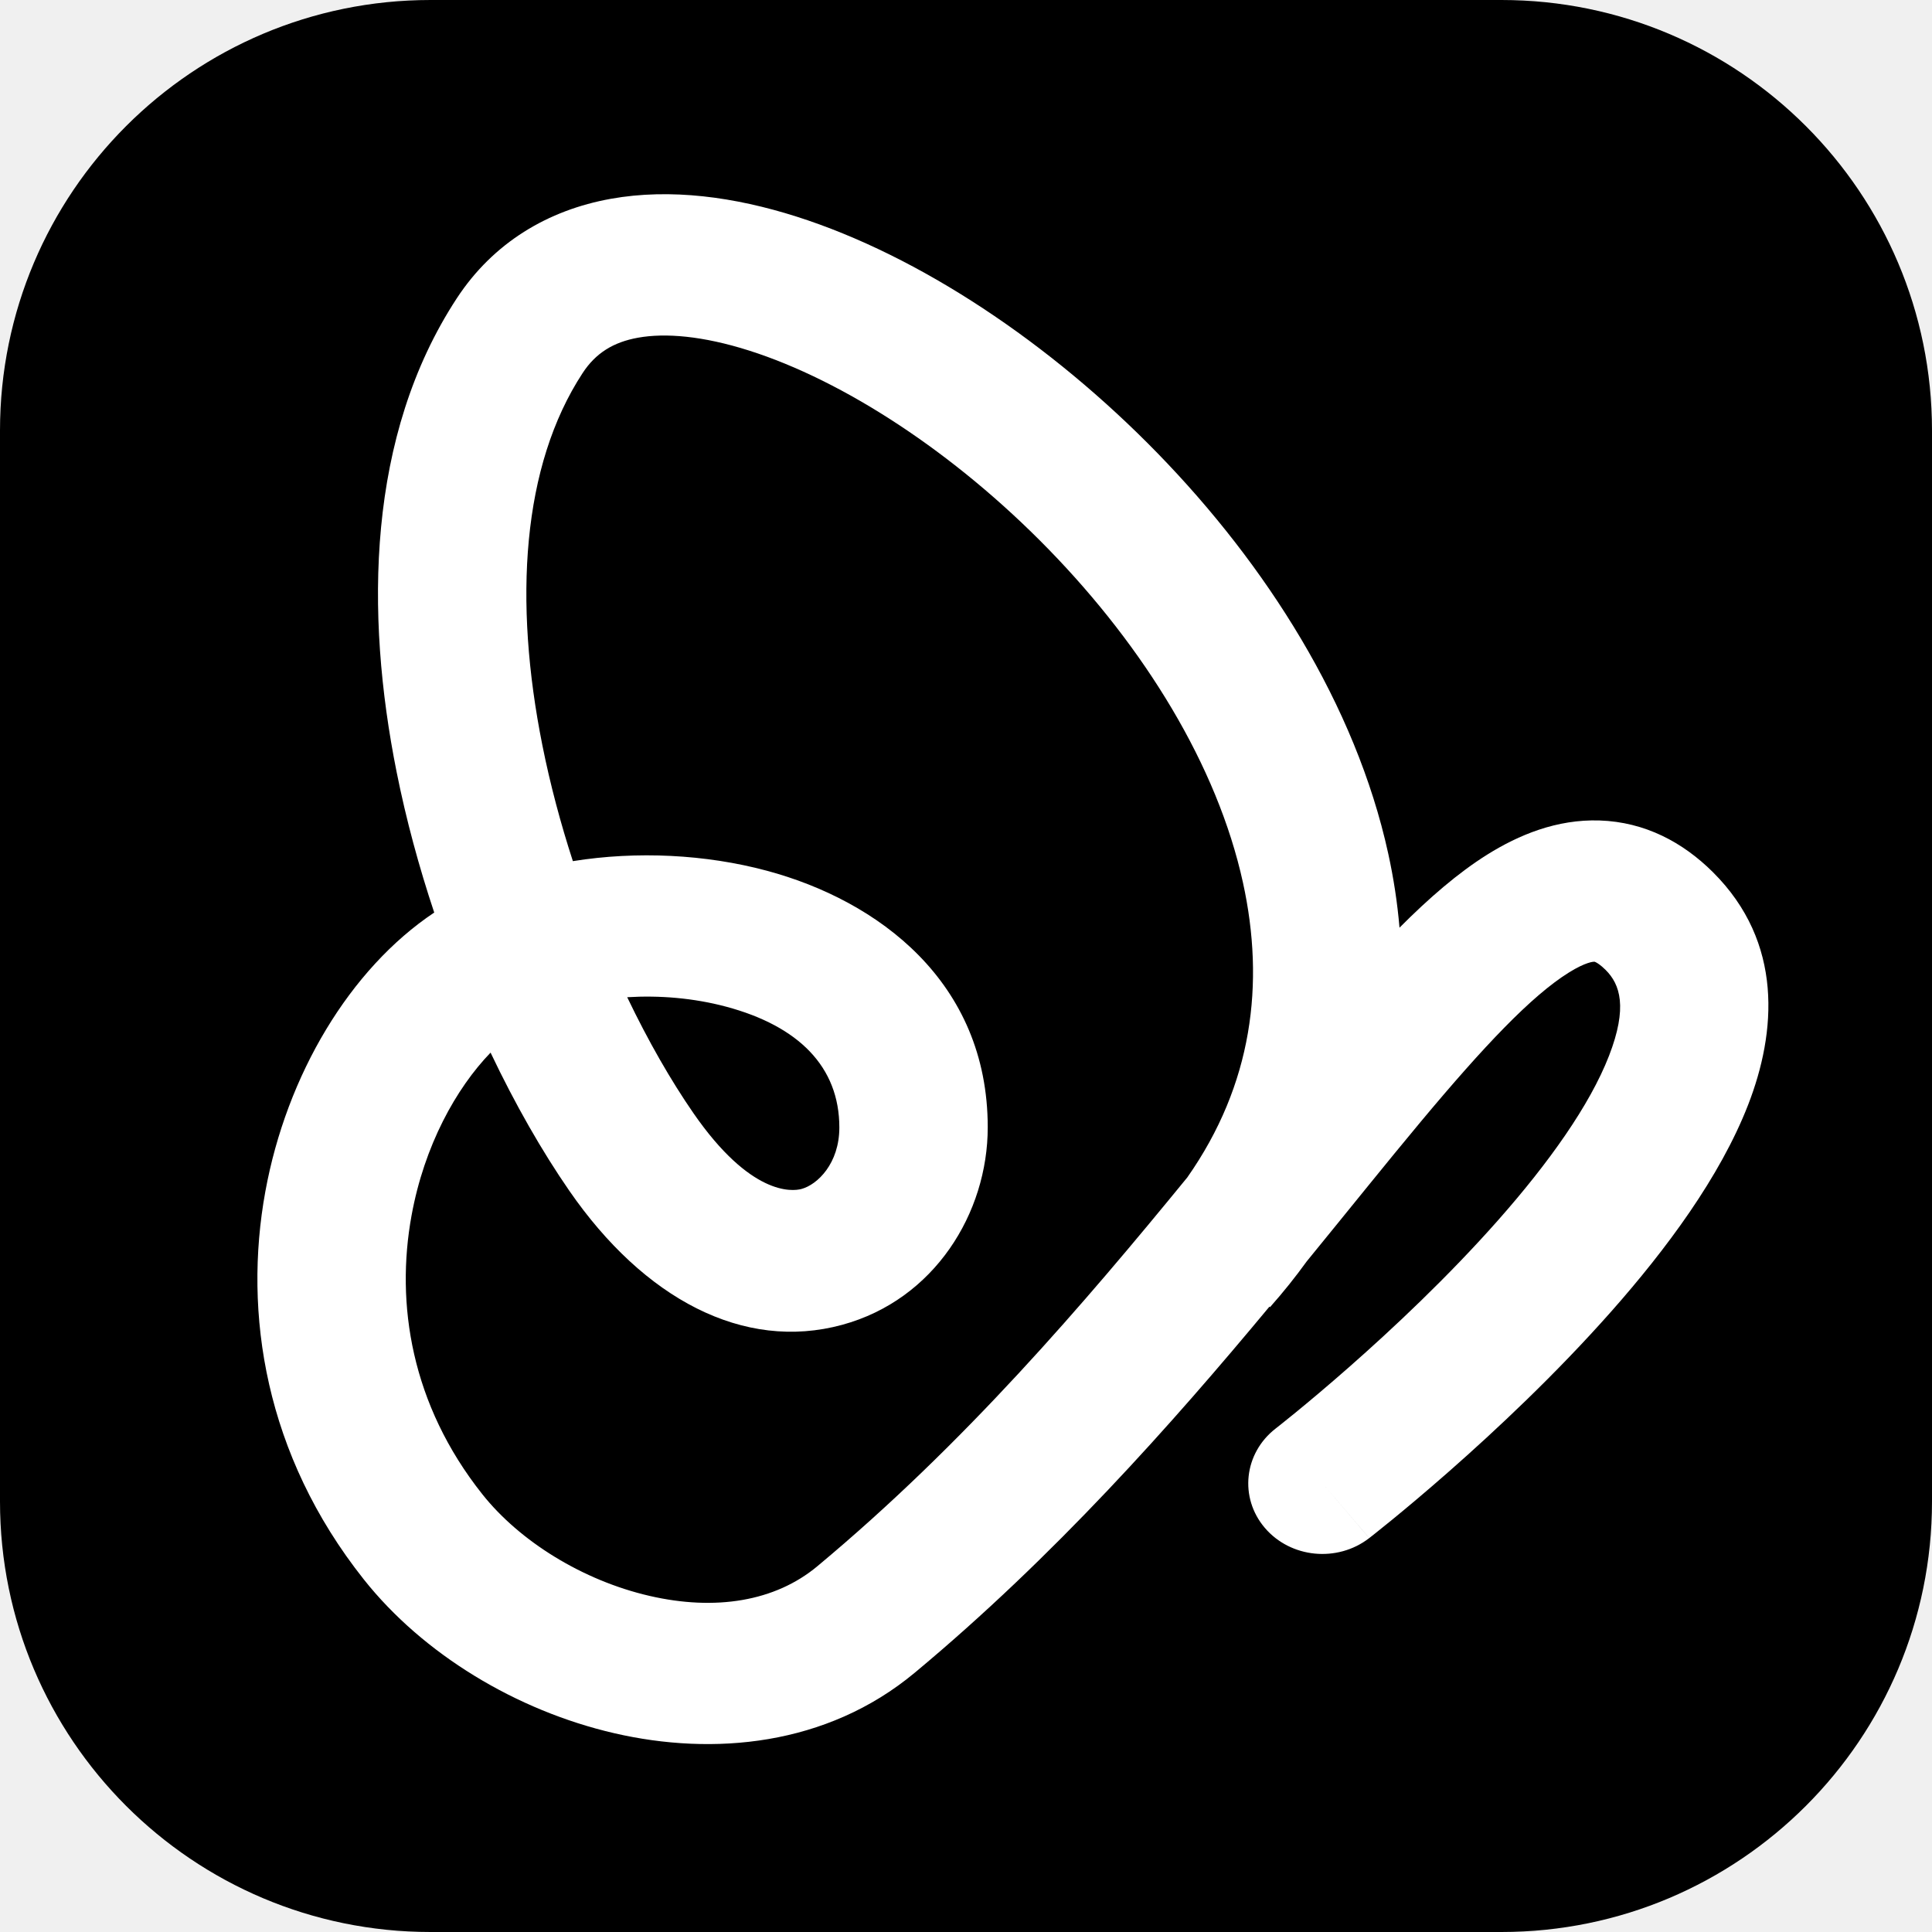
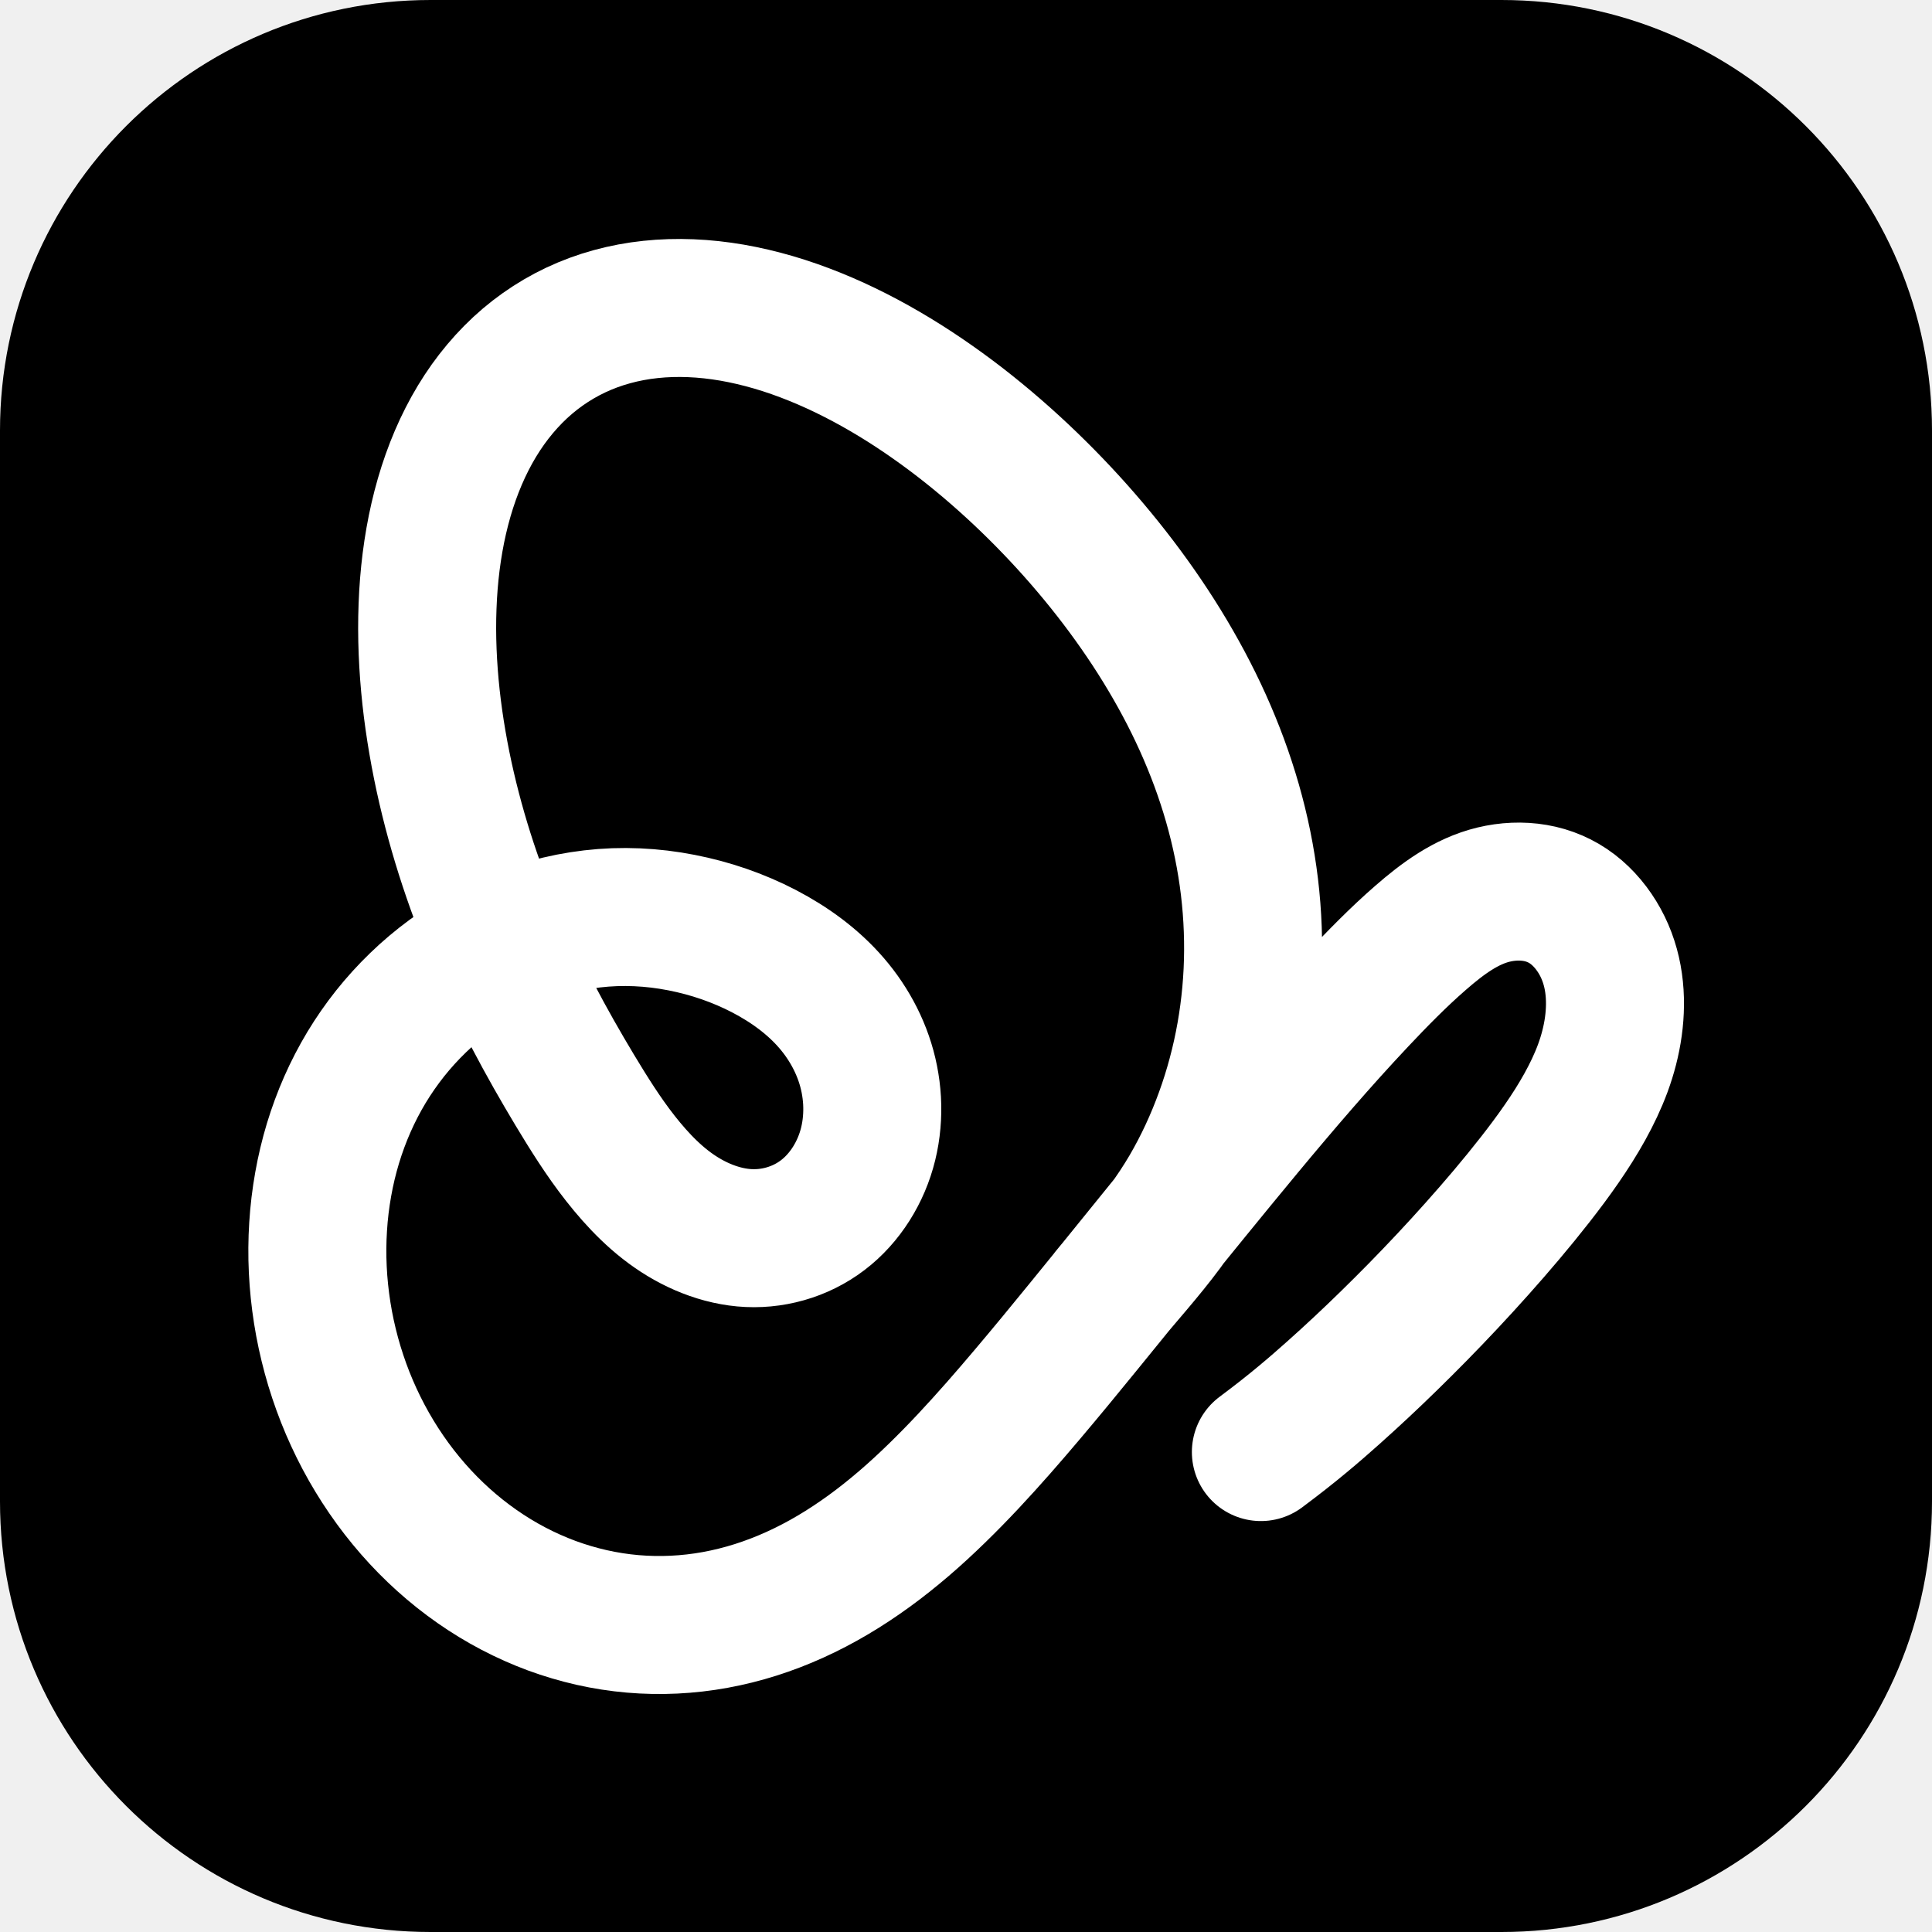
<svg xmlns="http://www.w3.org/2000/svg" width="48" height="48" viewBox="0 0 700 700" fill="none">
-   <rect width="700" height="700" rx="156" fill="black" />
-   <path transform="translate(350,350) scale(1.05) translate(-350,-350)" d="M291.495 91.399C333.897 104.892 379.155 135.075 416.229 173.191C453.389 211.394 484.429 259.725 495.708 311.251C497.555 319.693 498.865 328.216 499.586 336.776C509.755 326.554 519.867 317.815 529.89 311.547C540.647 304.821 553.808 299.297 568.641 299.785C584.29 300.299 597.395 307.326 607.747 317.632C632.173 341.947 629.612 372.898 619.872 397.936C610.185 422.833 591.557 447.826 572.732 469.124C553.591 490.78 532.713 510.308 516.779 524.318C508.775 531.355 501.936 537.073 497.07 541.052C494.635 543.043 492.689 544.603 491.334 545.679C490.657 546.217 490.126 546.635 489.756 546.926C489.571 547.071 489.425 547.184 489.321 547.265C489.269 547.305 489.227 547.338 489.196 547.362C489.181 547.374 489.168 547.385 489.157 547.393C489.153 547.397 489.147 547.401 489.144 547.403C489.134 547.4 488.837 547.06 473.001 528.499L489.135 547.411C478.157 555.911 462.033 554.334 453.122 543.89C444.213 533.448 445.887 518.094 456.861 509.592C456.863 509.591 456.865 509.588 456.869 509.586C456.88 509.577 456.902 509.561 456.933 509.536C456.997 509.487 457.101 509.404 457.245 509.292C457.533 509.066 457.979 508.715 458.569 508.247C459.749 507.31 461.506 505.901 463.742 504.073C468.216 500.414 474.589 495.088 482.073 488.508C497.114 475.284 516.315 457.282 533.578 437.75C551.157 417.862 565.26 398.01 571.859 381.048C578.403 364.227 575.681 356.302 570.724 351.367C568.928 349.579 567.744 348.902 567.267 348.676C566.888 348.496 566.811 348.52 566.804 348.52C566.605 348.513 563.971 348.537 557.953 352.3C545.161 360.299 528.815 377.492 506.807 403.867C494.927 418.106 481.871 434.435 467.547 451.957C463.709 457.28 459.503 462.538 454.91 467.717L454.702 467.549C420.808 508.347 380.37 553.856 332.335 593.848C301.853 619.226 262.656 622.597 228.642 614.743C194.834 606.936 162.658 587.448 142.217 561.686C108.054 518.631 100.57 469.801 108.223 427.836C115.56 387.606 137.391 351.005 166.502 331.557C161.248 315.813 156.813 299.49 153.519 283.013C142.593 228.368 143.239 167.031 174.28 119.619C186.922 100.31 205.846 89.153 227.387 85.277C248.1 81.55 270.278 84.648 291.495 91.399ZM378.642 206.356C345.773 172.563 307.463 147.917 275.208 137.654C259.096 132.527 246.171 131.514 236.828 133.195C228.314 134.727 222.227 138.497 217.721 145.38C196.712 177.468 193.858 224.004 203.82 273.827C206.532 287.394 210.127 300.834 214.345 313.817C236.45 310.276 260.156 311.463 281.22 317.11C319.621 327.403 357.501 355.419 357.501 405.654C357.501 435.255 339.111 465.136 307.278 473.815C273.211 483.103 238.854 464.822 213.105 427.541C203.716 413.947 194.443 397.766 185.947 379.89C174.028 392.223 163.08 411.953 158.673 436.118C153.128 466.518 158.514 501.286 183.085 532.253C195.993 548.522 217.742 562.031 240.771 567.349C263.594 572.619 284.147 569.24 298.664 557.154C349.383 514.927 390.709 466.547 426.366 422.952C448.879 390.86 453.195 356.06 445.578 321.265C436.703 280.718 411.425 240.06 378.642 206.356ZM306.296 405.722C306.296 384.769 292.223 370.736 267.284 364.051C256.012 361.03 244.156 360.087 233.095 360.771C240.361 375.935 248.168 389.513 255.897 400.704C275.647 429.298 289.989 427.822 293.247 426.934C298.737 425.437 306.296 418.161 306.296 405.722Z" fill="white" />
+   <rect width="700" height="700" rx="156" fill="#000000" />
+   <path d="M456.84 526.11C462.73 521.72 467.57 517.89 471.79 514.38C476.02 510.88 479.65 507.69 483.14 504.58C486.63 501.46 489.94 498.44 493.24 495.35C496.54 492.27 499.85 489.11 503.26 485.77C506.67 482.44 510.16 478.96 513.7 475.36C517.23 471.76 520.81 468.03 524.4 464.2C527.99 460.37 531.59 456.44 535.18 452.41C538.77 448.39 542.36 444.27 545.89 440.08C549.42 435.9 552.88 431.65 556.23 427.37C559.58 423.08 562.81 418.77 565.83 414.39C568.86 410.01 571.68 405.57 574.2 401.02C576.72 396.48 578.95 391.82 580.73 387C582.5 382.18 583.83 377.16 584.55 371.94C585.27 366.73 585.37 361.37 584.63 356.15C583.9 350.93 582.28 345.83 579.74 341.22C577.21 336.62 573.83 332.53 569.82 329.45C565.81 326.37 561.14 324.38 556.21 323.54C551.28 322.69 546.1 322.94 541.16 324.13C536.22 325.32 531.58 327.49 527.2 330.24C522.82 332.99 518.68 336.32 514.69 339.8C510.7 343.27 506.85 346.9 503.11 350.61C499.36 354.32 495.71 358.12 492.11 361.94C488.51 365.76 484.97 369.62 481.47 373.49C477.98 377.37 474.53 381.27 471.12 385.19C467.71 389.11 464.33 393.05 460.99 397C457.65 400.94 454.33 404.9 451.04 408.87C447.74 412.83 444.47 416.8 441.21 420.78C437.95 424.75 434.7 428.73 431.46 432.71C428.22 436.69 424.98 440.68 421.74 444.67C418.5 448.66 415.27 452.66 412.02 456.67C408.78 460.68 405.52 464.69 402.26 468.72C398.99 472.75 395.71 476.78 392.41 480.83C389.11 484.88 385.78 488.95 382.42 493.02C379.06 497.09 375.66 501.16 372.22 505.23C368.78 509.3 365.28 513.37 361.73 517.41C358.17 521.45 354.55 525.46 350.85 529.41C347.14 533.36 343.36 537.24 339.47 541.02C335.59 544.8 331.62 548.47 327.54 551.97C323.45 555.47 319.27 558.81 314.98 561.93C310.68 565.05 306.29 567.97 301.8 570.62C297.31 573.28 292.72 575.68 288.04 577.8C283.37 579.92 278.61 581.75 273.79 583.28C268.96 584.81 264.07 586.03 259.14 586.93C254.2 587.83 249.23 588.4 244.24 588.64C239.25 588.88 234.24 588.79 229.26 588.36C224.28 587.93 219.32 587.16 214.42 586.06C209.51 584.95 204.67 583.52 199.91 581.77C195.16 580.01 190.5 577.94 185.97 575.56C181.45 573.19 177.05 570.51 172.82 567.55C168.58 564.59 164.52 561.36 160.64 557.87C156.77 554.39 153.09 550.65 149.64 546.7C146.19 542.75 142.95 538.58 139.97 534.23C136.98 529.88 134.23 525.34 131.75 520.67C129.27 515.99 127.04 511.16 125.09 506.23C123.15 501.3 121.47 496.26 120.08 491.16C118.69 486.05 117.57 480.88 116.75 475.67C115.93 470.47 115.39 465.24 115.14 460.02C114.89 454.79 114.93 449.58 115.26 444.41C115.58 439.24 116.2 434.12 117.1 429.08C117.99 424.04 119.18 419.08 120.64 414.24C122.11 409.4 123.86 404.67 125.88 400.08C127.91 395.49 130.21 391.05 132.78 386.77C135.36 382.5 138.21 378.39 141.32 374.47C144.44 370.55 147.83 366.82 151.47 363.3C155.12 359.77 159.03 356.47 163.19 353.41C167.35 350.36 171.76 347.55 176.39 345.05C181.03 342.55 185.88 340.35 190.91 338.52C195.94 336.7 201.17 335.24 206.49 334.19C211.82 333.15 217.24 332.51 222.68 332.31C228.11 332.12 233.55 332.37 238.92 333.01C244.29 333.66 249.59 334.71 254.75 336.09C259.91 337.48 264.92 339.21 269.75 341.29C274.58 343.36 279.23 345.78 283.63 348.53C288.04 351.29 292.18 354.4 295.95 357.9C299.71 361.39 303.1 365.29 305.97 369.58C308.84 373.86 311.2 378.51 312.91 383.42C314.62 388.32 315.66 393.52 315.96 398.78C316.25 404.03 315.8 409.35 314.55 414.46C313.3 419.57 311.22 424.48 308.43 428.88C305.64 433.29 302.15 437.19 298.08 440.28C294.02 443.37 289.39 445.66 284.5 447.04C279.61 448.43 274.47 448.92 269.39 448.45C264.3 447.98 259.26 446.59 254.46 444.51C249.67 442.43 245.14 439.66 241.03 436.43C236.91 433.2 233.16 429.52 229.72 425.64C226.28 421.76 223.16 417.73 220.26 413.65C217.37 409.57 214.68 405.42 212.07 401.22C209.46 397.01 206.9 392.76 204.38 388.43C201.85 384.1 199.36 379.71 196.91 375.21C194.46 370.72 192.05 366.13 189.7 361.45C187.35 356.76 185.06 351.99 182.86 347.13C180.67 342.28 178.57 337.34 176.57 332.32C174.57 327.31 172.68 322.22 170.91 317.07C169.13 311.91 167.48 306.69 165.96 301.42C164.44 296.14 163.05 290.8 161.8 285.42C160.55 280.03 159.45 274.6 158.51 269.13C157.57 263.67 156.78 258.17 156.18 252.66C155.58 247.15 155.16 241.62 154.94 236.11C154.72 230.6 154.7 225.1 154.91 219.65C155.11 214.2 155.54 208.8 156.21 203.47C156.89 198.15 157.8 192.91 158.98 187.8C160.16 182.69 161.59 177.71 163.3 172.9C165.01 168.09 166.99 163.45 169.24 159.04C171.49 154.63 174.02 150.44 176.81 146.52C179.61 142.61 182.67 138.96 185.98 135.62C189.29 132.28 192.85 129.25 196.64 126.57C200.42 123.89 204.43 121.55 208.62 119.57C212.82 117.59 217.2 115.98 221.73 114.74C226.26 113.5 230.93 112.62 235.71 112.12C240.49 111.61 245.36 111.47 250.3 111.67C255.24 111.87 260.23 112.42 265.24 113.28C270.25 114.15 275.28 115.34 280.29 116.8C285.31 118.27 290.3 120.03 295.25 122.03C300.2 124.03 305.1 126.28 309.94 128.74C314.77 131.2 319.54 133.87 324.23 136.72C328.91 139.56 333.51 142.59 338.01 145.76C342.52 148.93 346.93 152.24 351.24 155.68C355.54 159.11 359.75 162.67 363.85 166.33C367.95 169.99 371.94 173.74 375.82 177.59C379.7 181.43 383.47 185.36 387.13 189.37C390.78 193.37 394.32 197.46 397.74 201.61C401.16 205.76 404.46 209.99 407.63 214.28C410.8 218.57 413.84 222.93 416.75 227.36C419.66 231.79 422.42 236.28 425.04 240.84C427.66 245.4 430.14 250.03 432.45 254.72C434.76 259.41 436.91 264.16 438.88 268.98C440.86 273.79 442.66 278.66 444.27 283.59C445.89 288.51 447.31 293.49 448.54 298.51C449.77 303.53 450.8 308.59 451.62 313.68C452.45 318.77 453.06 323.89 453.46 329.02C453.86 334.15 454.05 339.29 454.02 344.42C454 349.55 453.75 354.67 453.29 359.76C452.83 364.85 452.16 369.91 451.27 374.92C450.39 379.92 449.29 384.88 447.98 389.76C446.68 394.64 445.17 399.44 443.46 404.15C441.75 408.87 439.85 413.49 437.75 418C435.65 422.51 433.38 426.88 430.83 431.24C428.27 435.6 425.41 439.96 422.06 444.51C418.7 449.06 414.7 453.93 410.99 458.32C407.29 462.71 403.92 466.59 401.91 469.1" stroke="#FFFFFF" stroke-width="50" stroke-linecap="round" stroke-linejoin="round" />
</svg>
